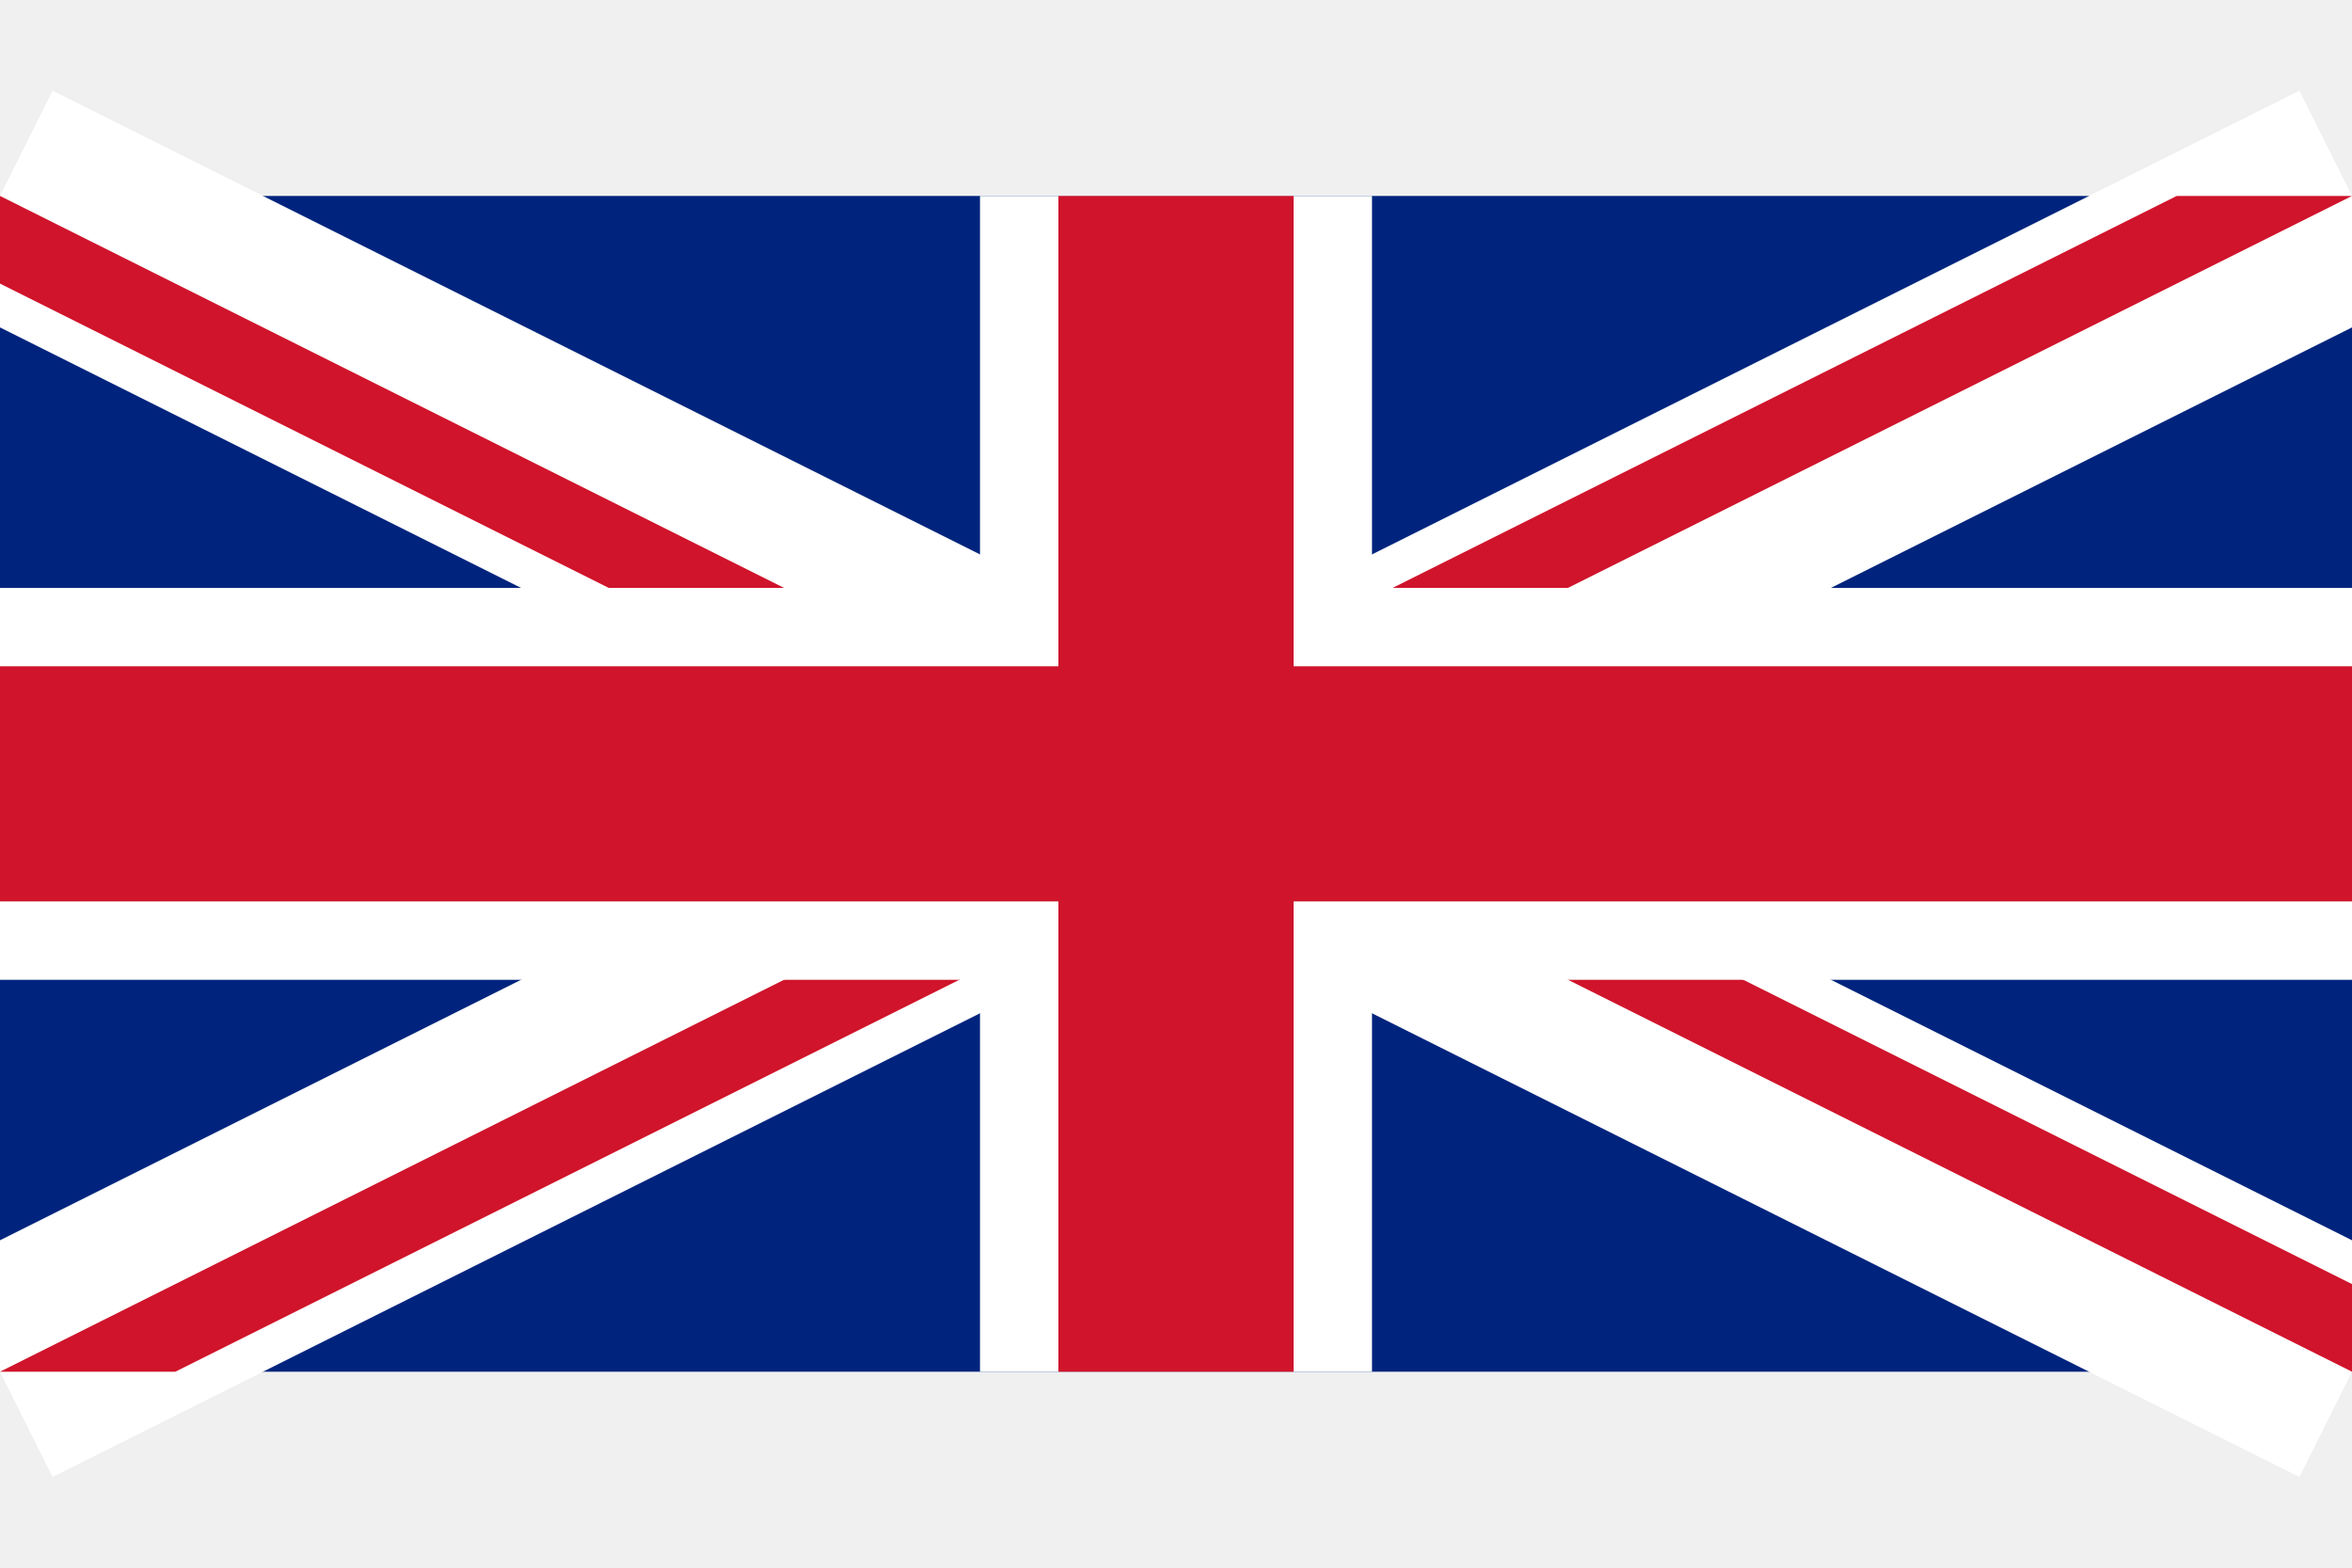
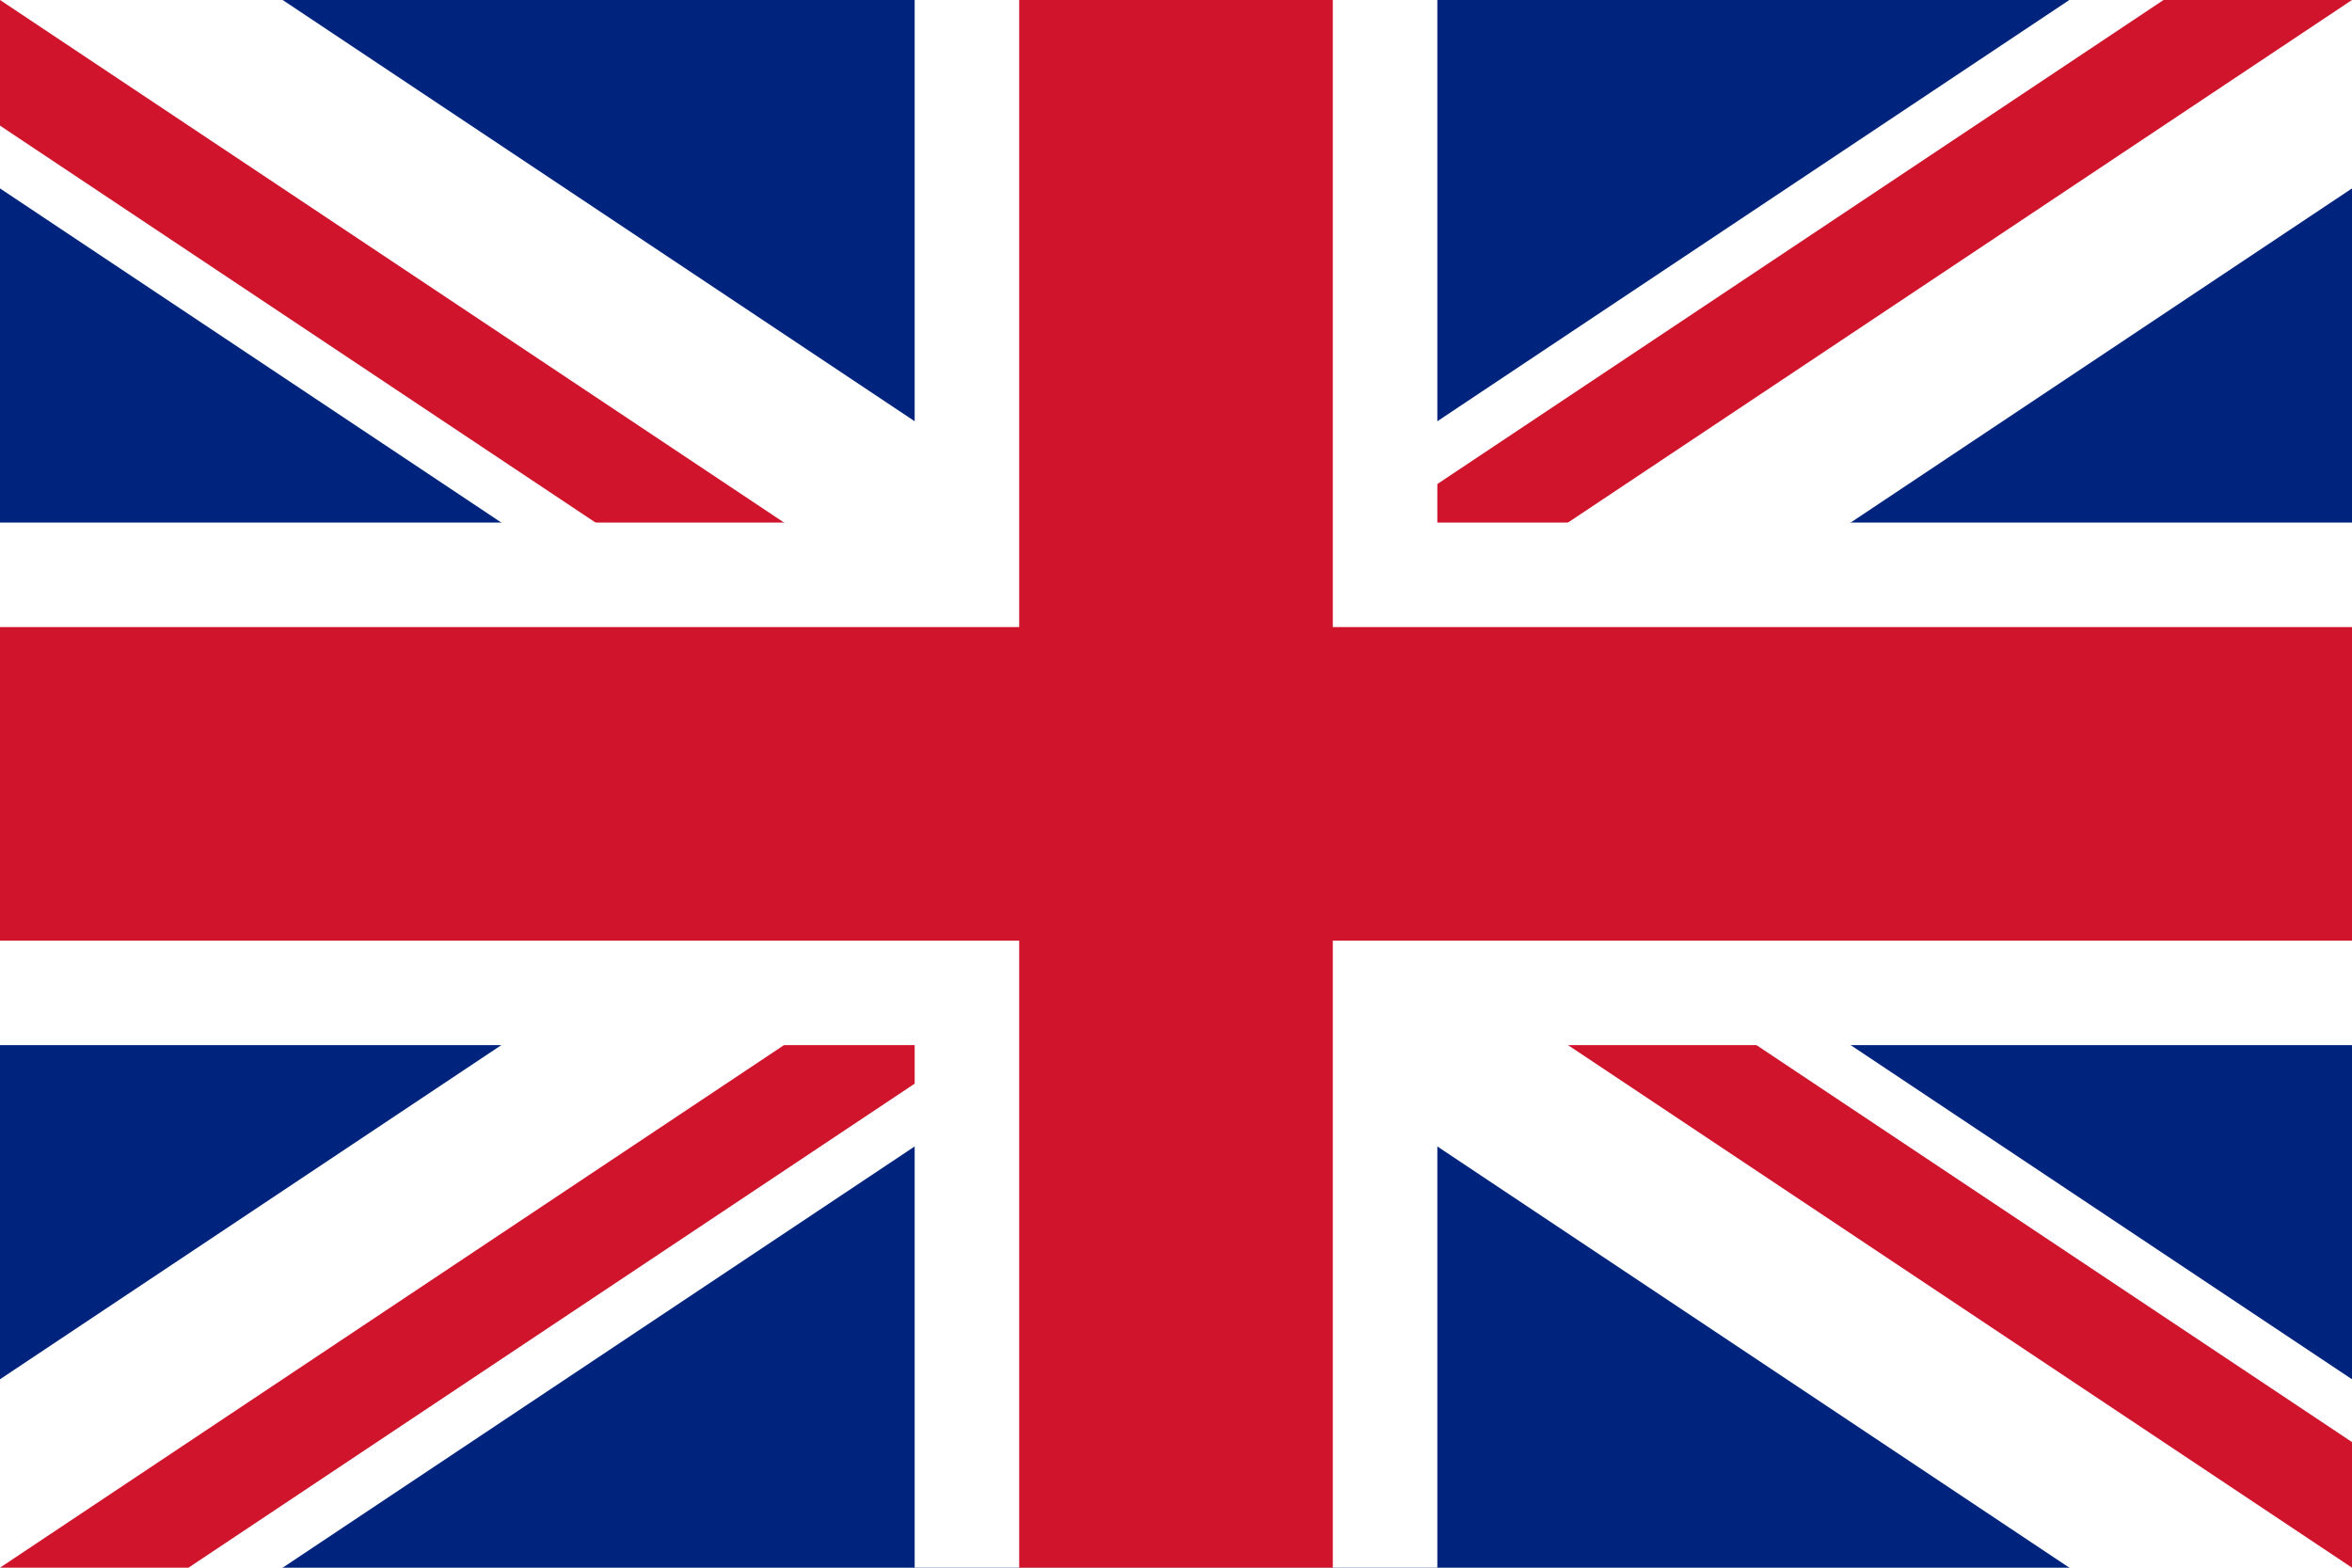
- <svg xmlns="http://www.w3.org/2000/svg" viewBox="0 0 60 30" width="1200" height="800">
+ <svg xmlns="http://www.w3.org/2000/svg" viewBox="0 0 45 30" width="900" height="600">
  <clipPath id="t">
-     <path d="M30,15 h30 v15 z v15 h-30 z h-30 v-15 z v-15 h30 z" />
+     <path d="M22.5,15 h22.5 v15 z v15 h-22.5 z h-22.5 v-15 z v-15 h22.5 z" />
  </clipPath>
-   <path d="M0,0 v30 h60 v-30 z" fill="#00247d" />
-   <path d="M0,0 L60,30 M60,0 L0,30" stroke="#fff" stroke-width="6" />
-   <path d="M0,0 L60,30 M60,0 L0,30" clip-path="url(#t)" stroke="#cf142b" stroke-width="4" />
-   <path d="M30,0 v30 M0,15 h60" stroke="#fff" stroke-width="10" />
-   <path d="M30,0 v30 M0,15 h60" stroke="#cf142b" stroke-width="6" />
+   <path d="M0,0 v30 h45 v-30 z" fill="#00247d" />
+   <path d="M0,0 L45,30 M45,0 L0,30" stroke="#fff" stroke-width="6" />
+   <path d="M0,0 L45,30 M45,0 L0,30" clip-path="url(#t)" stroke="#cf142b" stroke-width="4" />
+   <path d="M22.5,0 v30 M0,15 h45" stroke="#fff" stroke-width="10" />
+   <path d="M22.5,0 v30 M0,15 h45" stroke="#cf142b" stroke-width="6" />
</svg>
